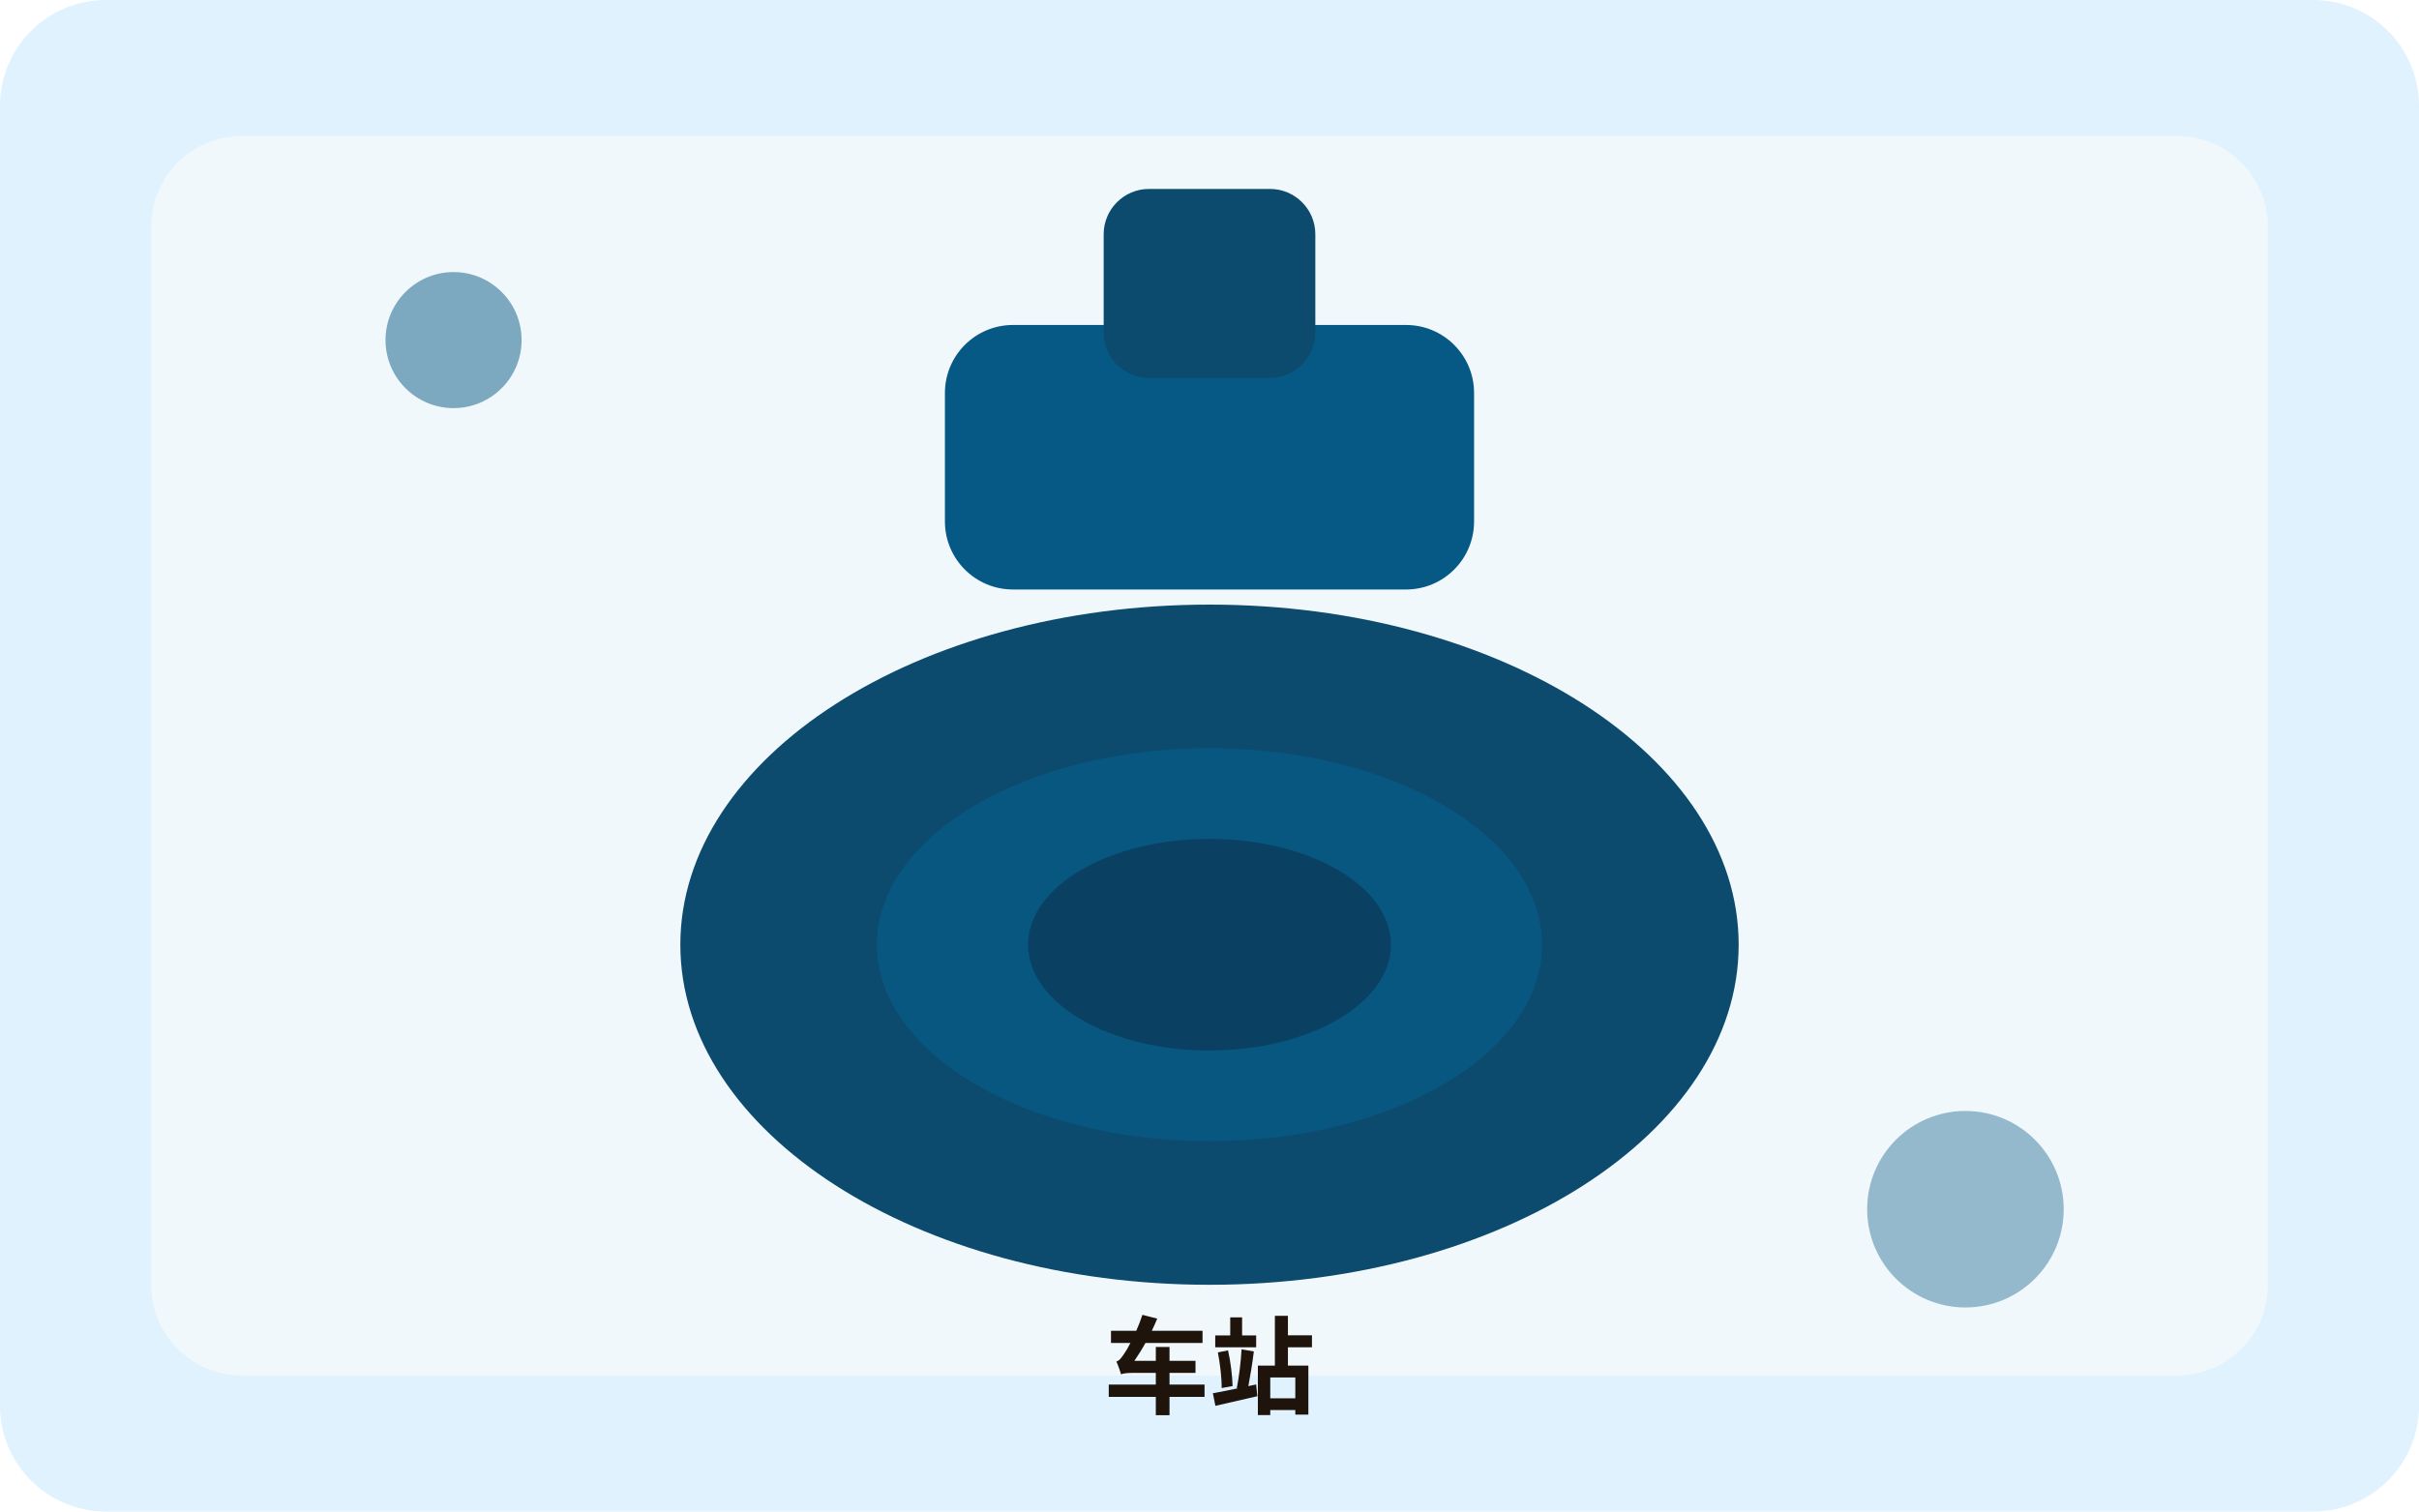
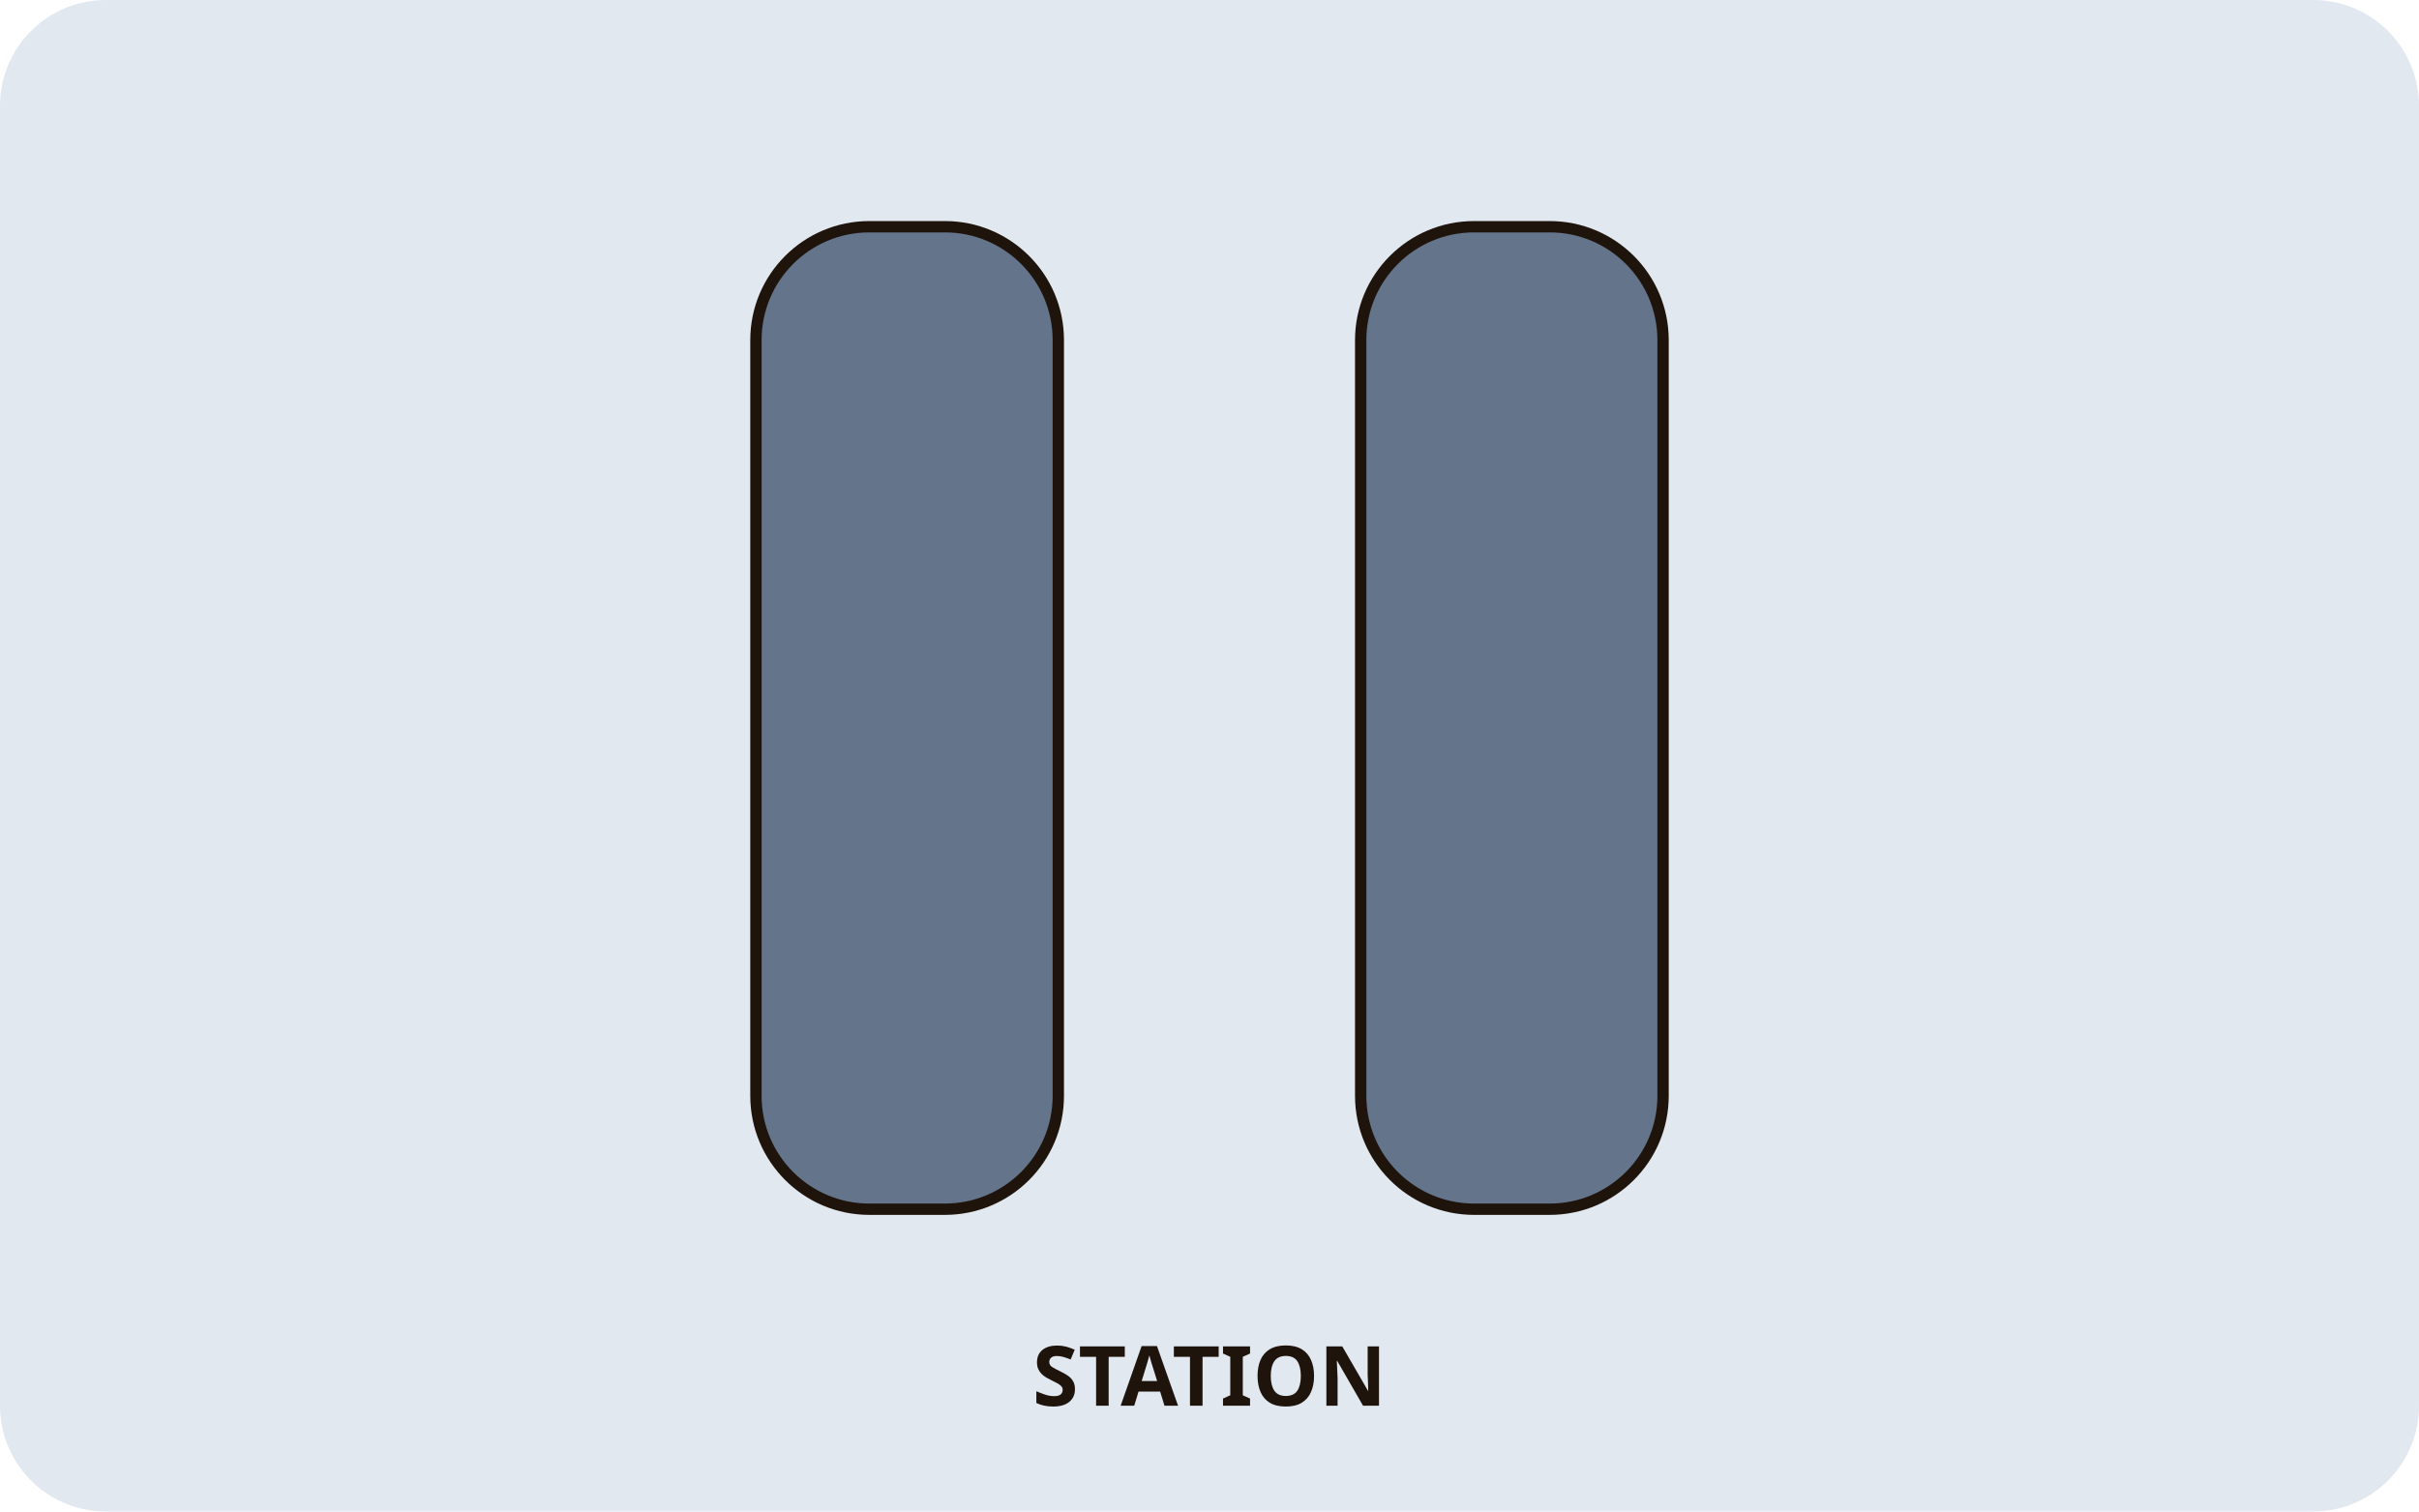
<svg xmlns="http://www.w3.org/2000/svg" viewBox="0 0 640 400" role="img">
-   <rect width="640" height="400" rx="28" fill="#e0f2fe" />
-   <rect x="40" y="36" width="560" height="328" rx="24" fill="#fffdf8" opacity="0.55" />
-   <ellipse cx="320" cy="250" rx="140" ry="90" fill="#0c4a6e" />
-   <ellipse cx="320" cy="250" rx="88" ry="52" fill="#075985" opacity="0.85" />
-   <ellipse cx="320" cy="250" rx="48" ry="28" fill="#0f172a" opacity="0.35" />
-   <rect x="250" y="86" width="140" height="70" rx="18" fill="#075985" />
-   <rect x="292" y="50" width="56" height="50" rx="12" fill="#0c4a6e" />
-   <circle cx="120" cy="90" r="18" fill="#075985" opacity="0.5" />
-   <circle cx="520" cy="320" r="26" fill="#075985" opacity="0.4" />
-   <text x="320" y="372" text-anchor="middle" font-family="sans-serif" font-size="28" font-weight="700" fill="#1f140c">车站</text>
+   <rect width="640" height="400" rx="28" fill="#e2e8f0" />
+   <g fill="#64748b" stroke="#1f140c" stroke-width="3">
+     <rect x="200" y="60" width="80" height="260" rx="30" />
+     <rect x="360" y="60" width="80" height="260" rx="30" />
+   </g>
+   <text x="320" y="372" text-anchor="middle" font-family="sans-serif" font-size="22" font-weight="700" fill="#1f140c">STATION</text>
</svg>
